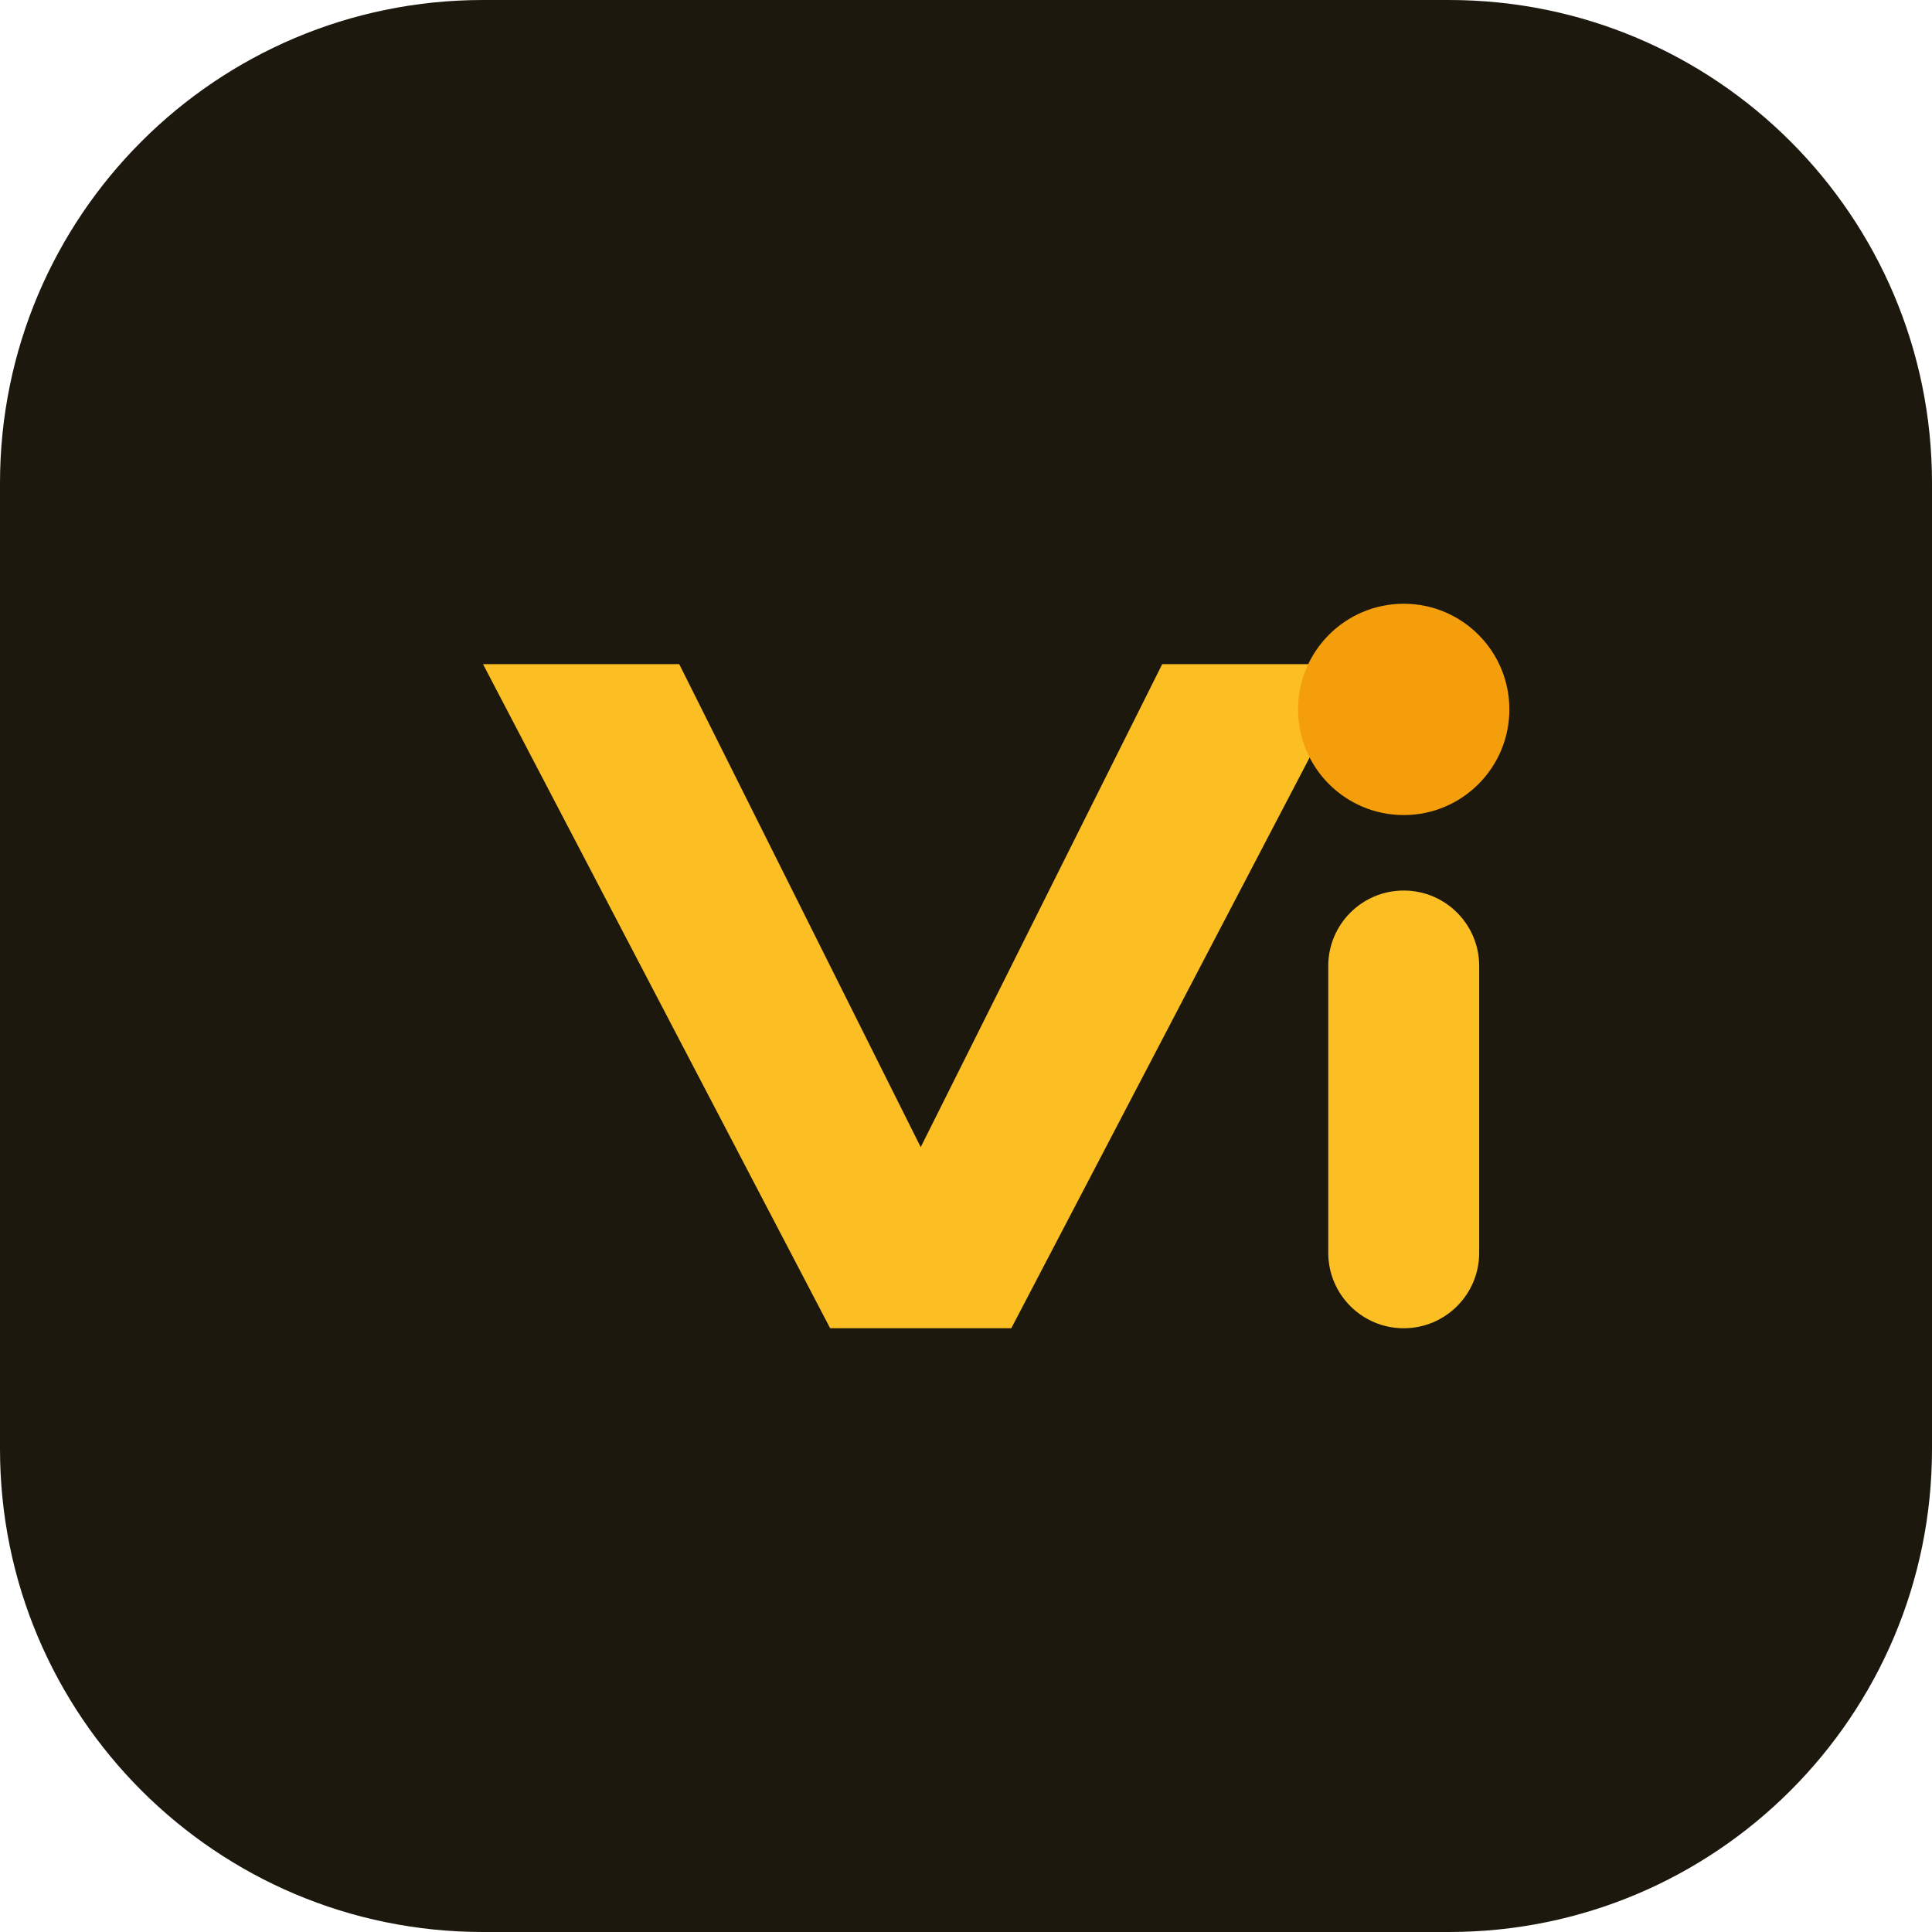
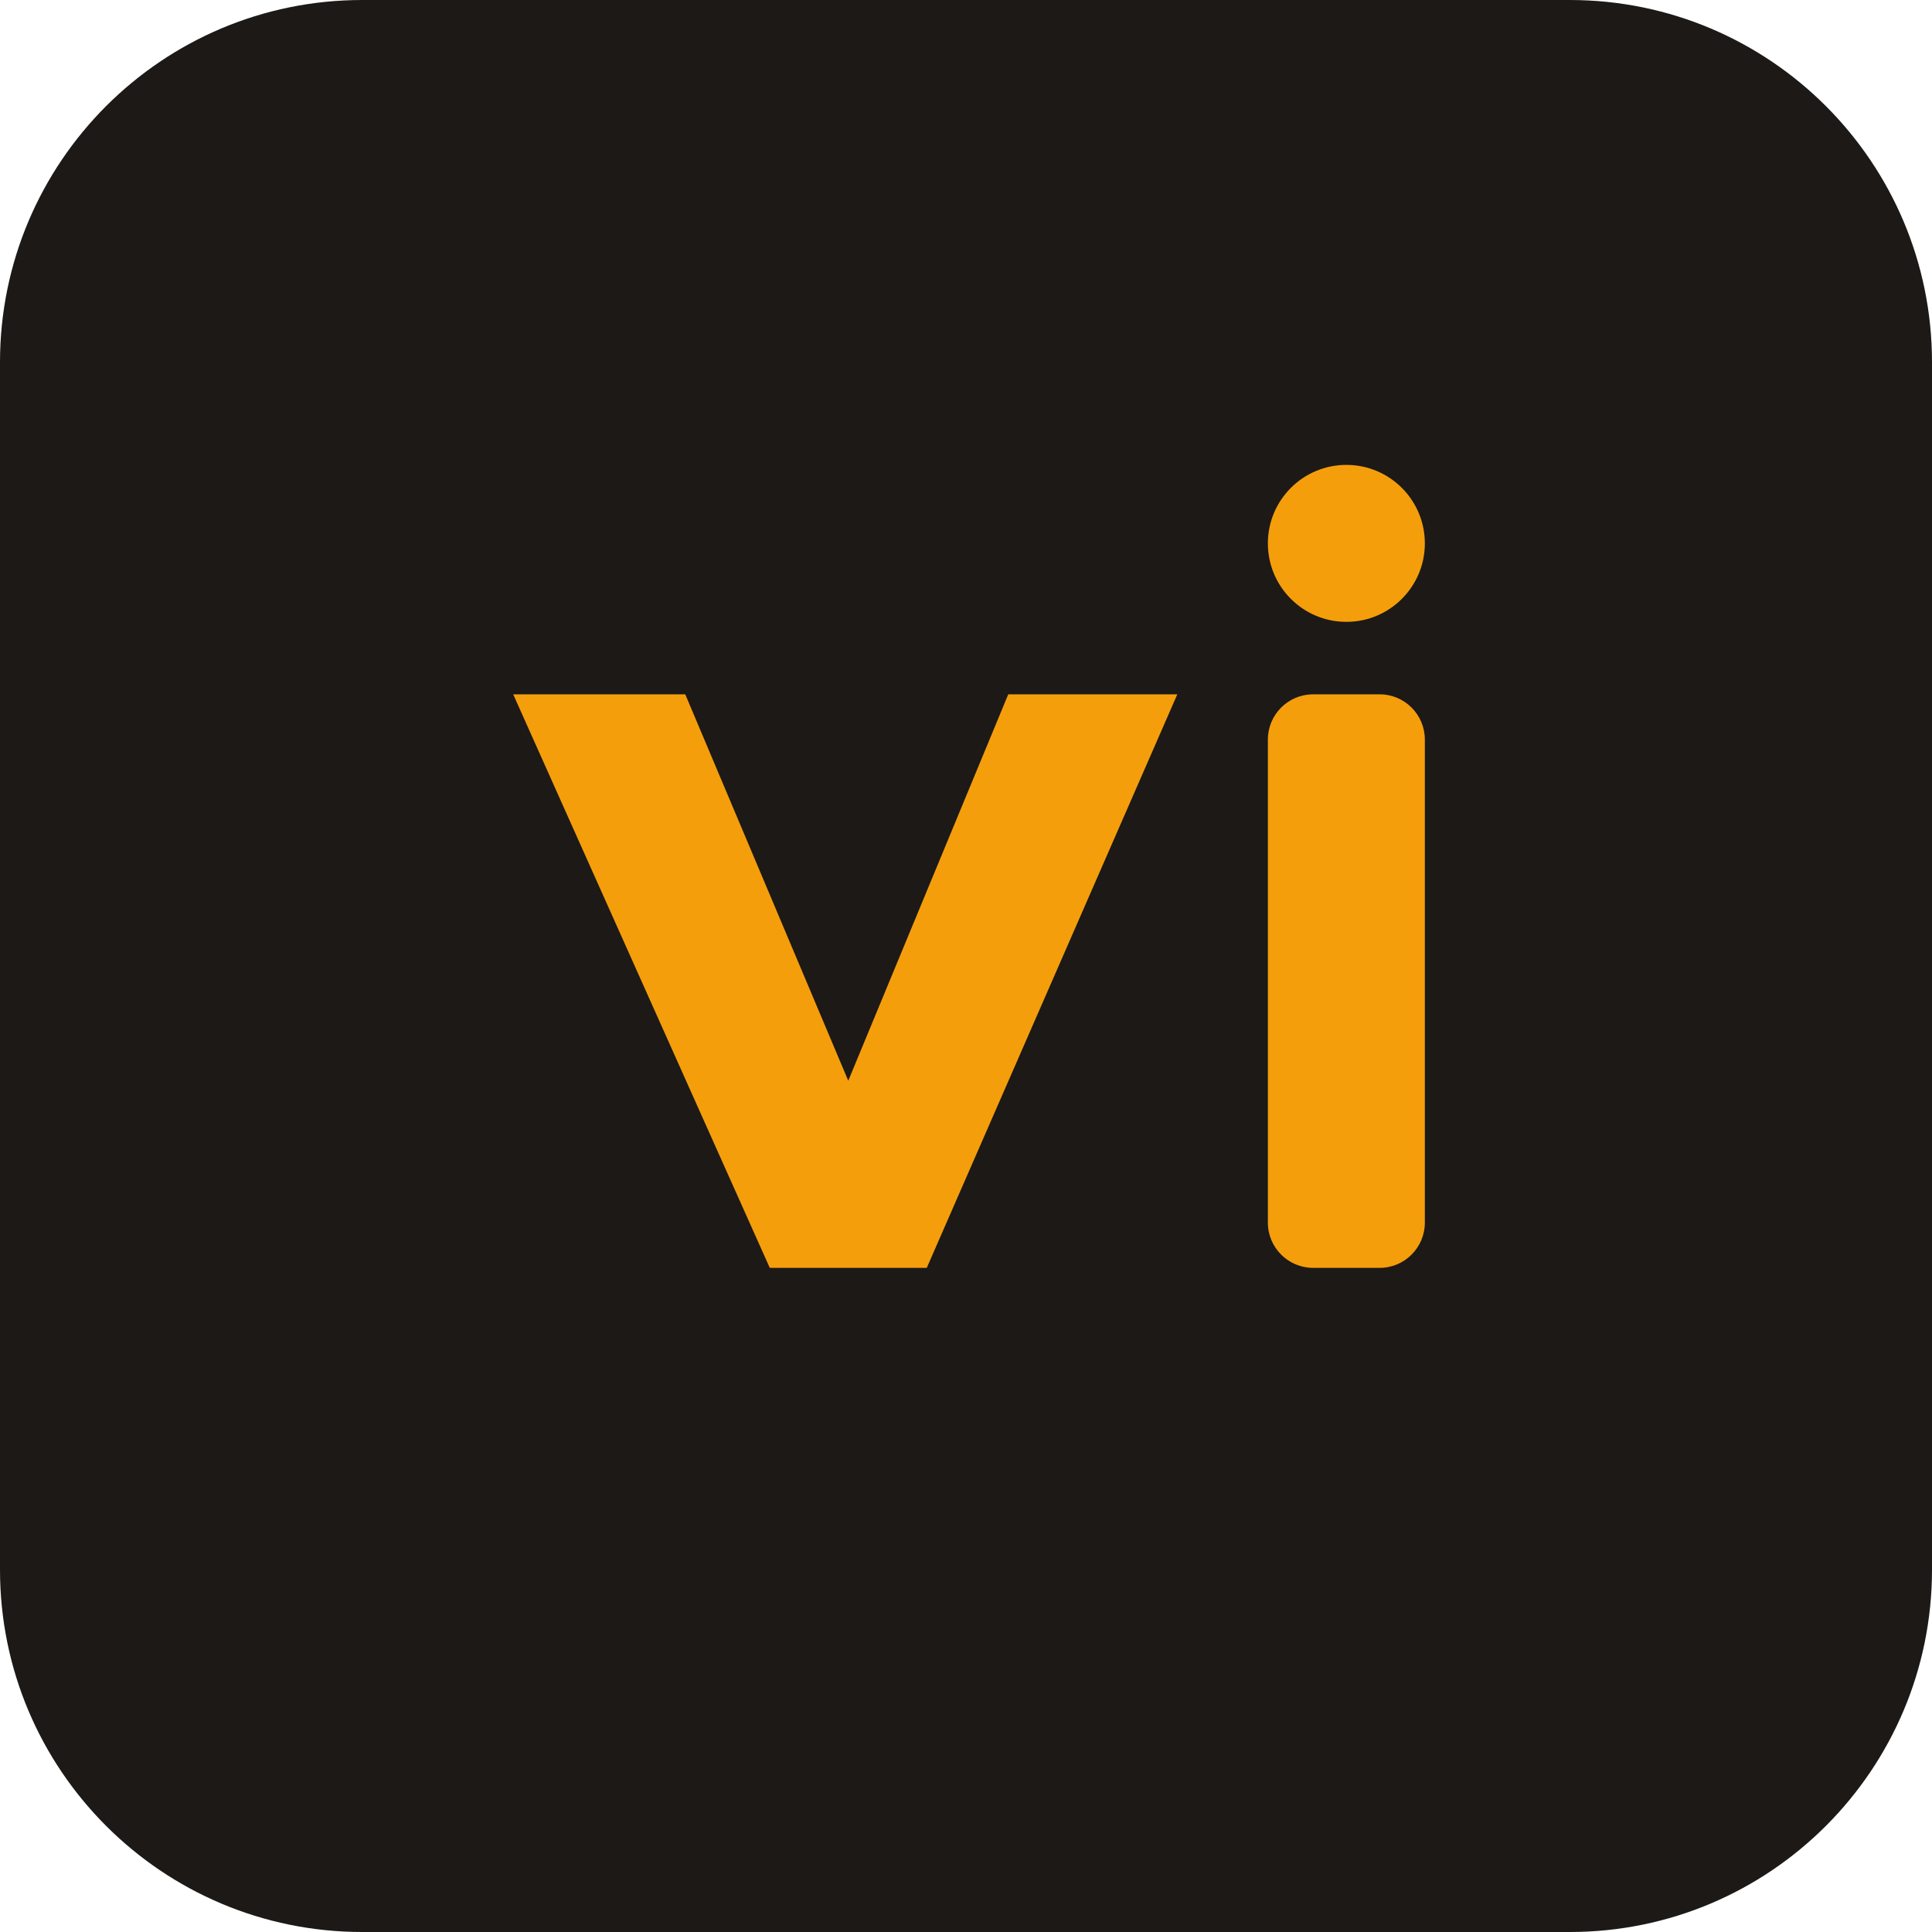
<svg xmlns="http://www.w3.org/2000/svg" viewBox="0 0 64 64" fill="none">
-   <rect width="64" height="64" rx="16" fill="#1C180D" />
-   <path d="M16 22L27.5 44H33.5L45 22H38.5L30.5 38L22.5 22H16Z" fill="#FBBF24" />
-   <circle cx="46.5" cy="23.5" r="3.5" fill="#F59E0B" />
-   <rect x="44" y="29.5" width="5" height="14.5" rx="2.5" fill="#FBBF24" />
+   <rect width="64" height="64" rx="12" fill="#1C1917" />
+   <path d="M17 23l8.5 19h5.2L39 23h-5.6l-5.3 12.8L22.7 23H17z" fill="#F59E0B" />
+   <rect x="42" y="23" width="5.2" height="19" rx="1.5" fill="#F59E0B" />
+   <circle cx="44.6" cy="18" r="2.6" fill="#F59E0B" />
</svg>
